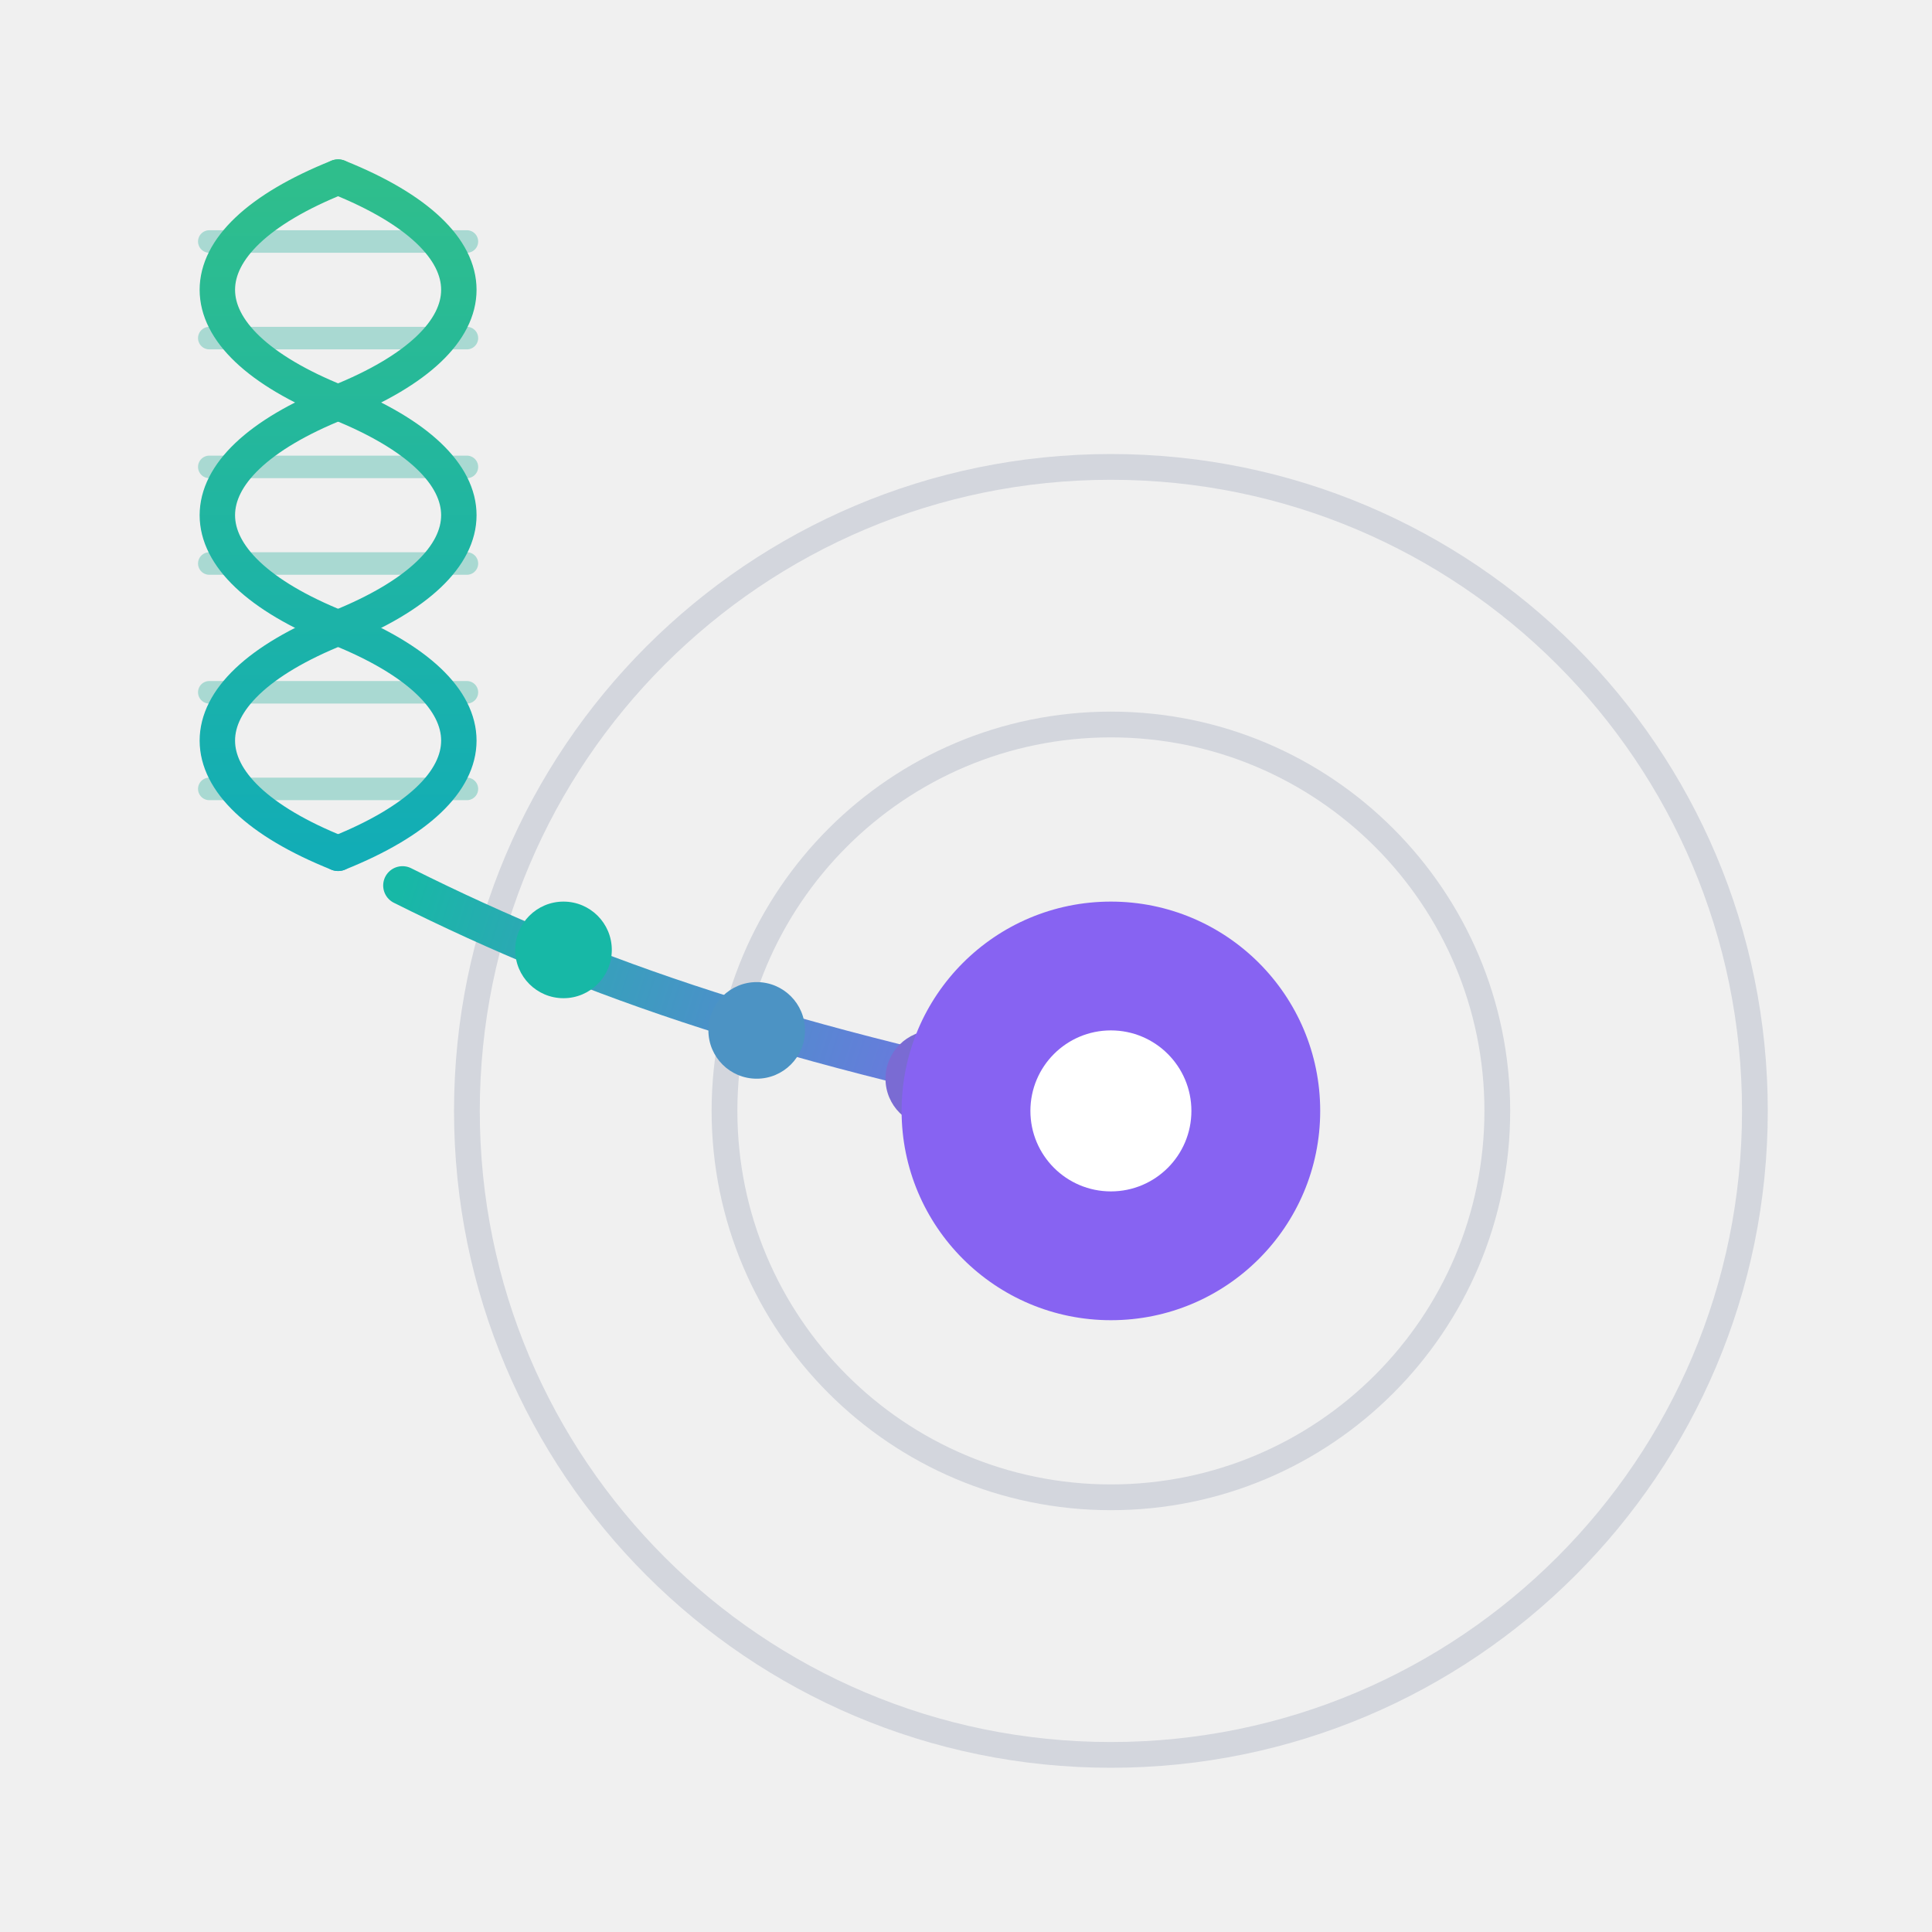
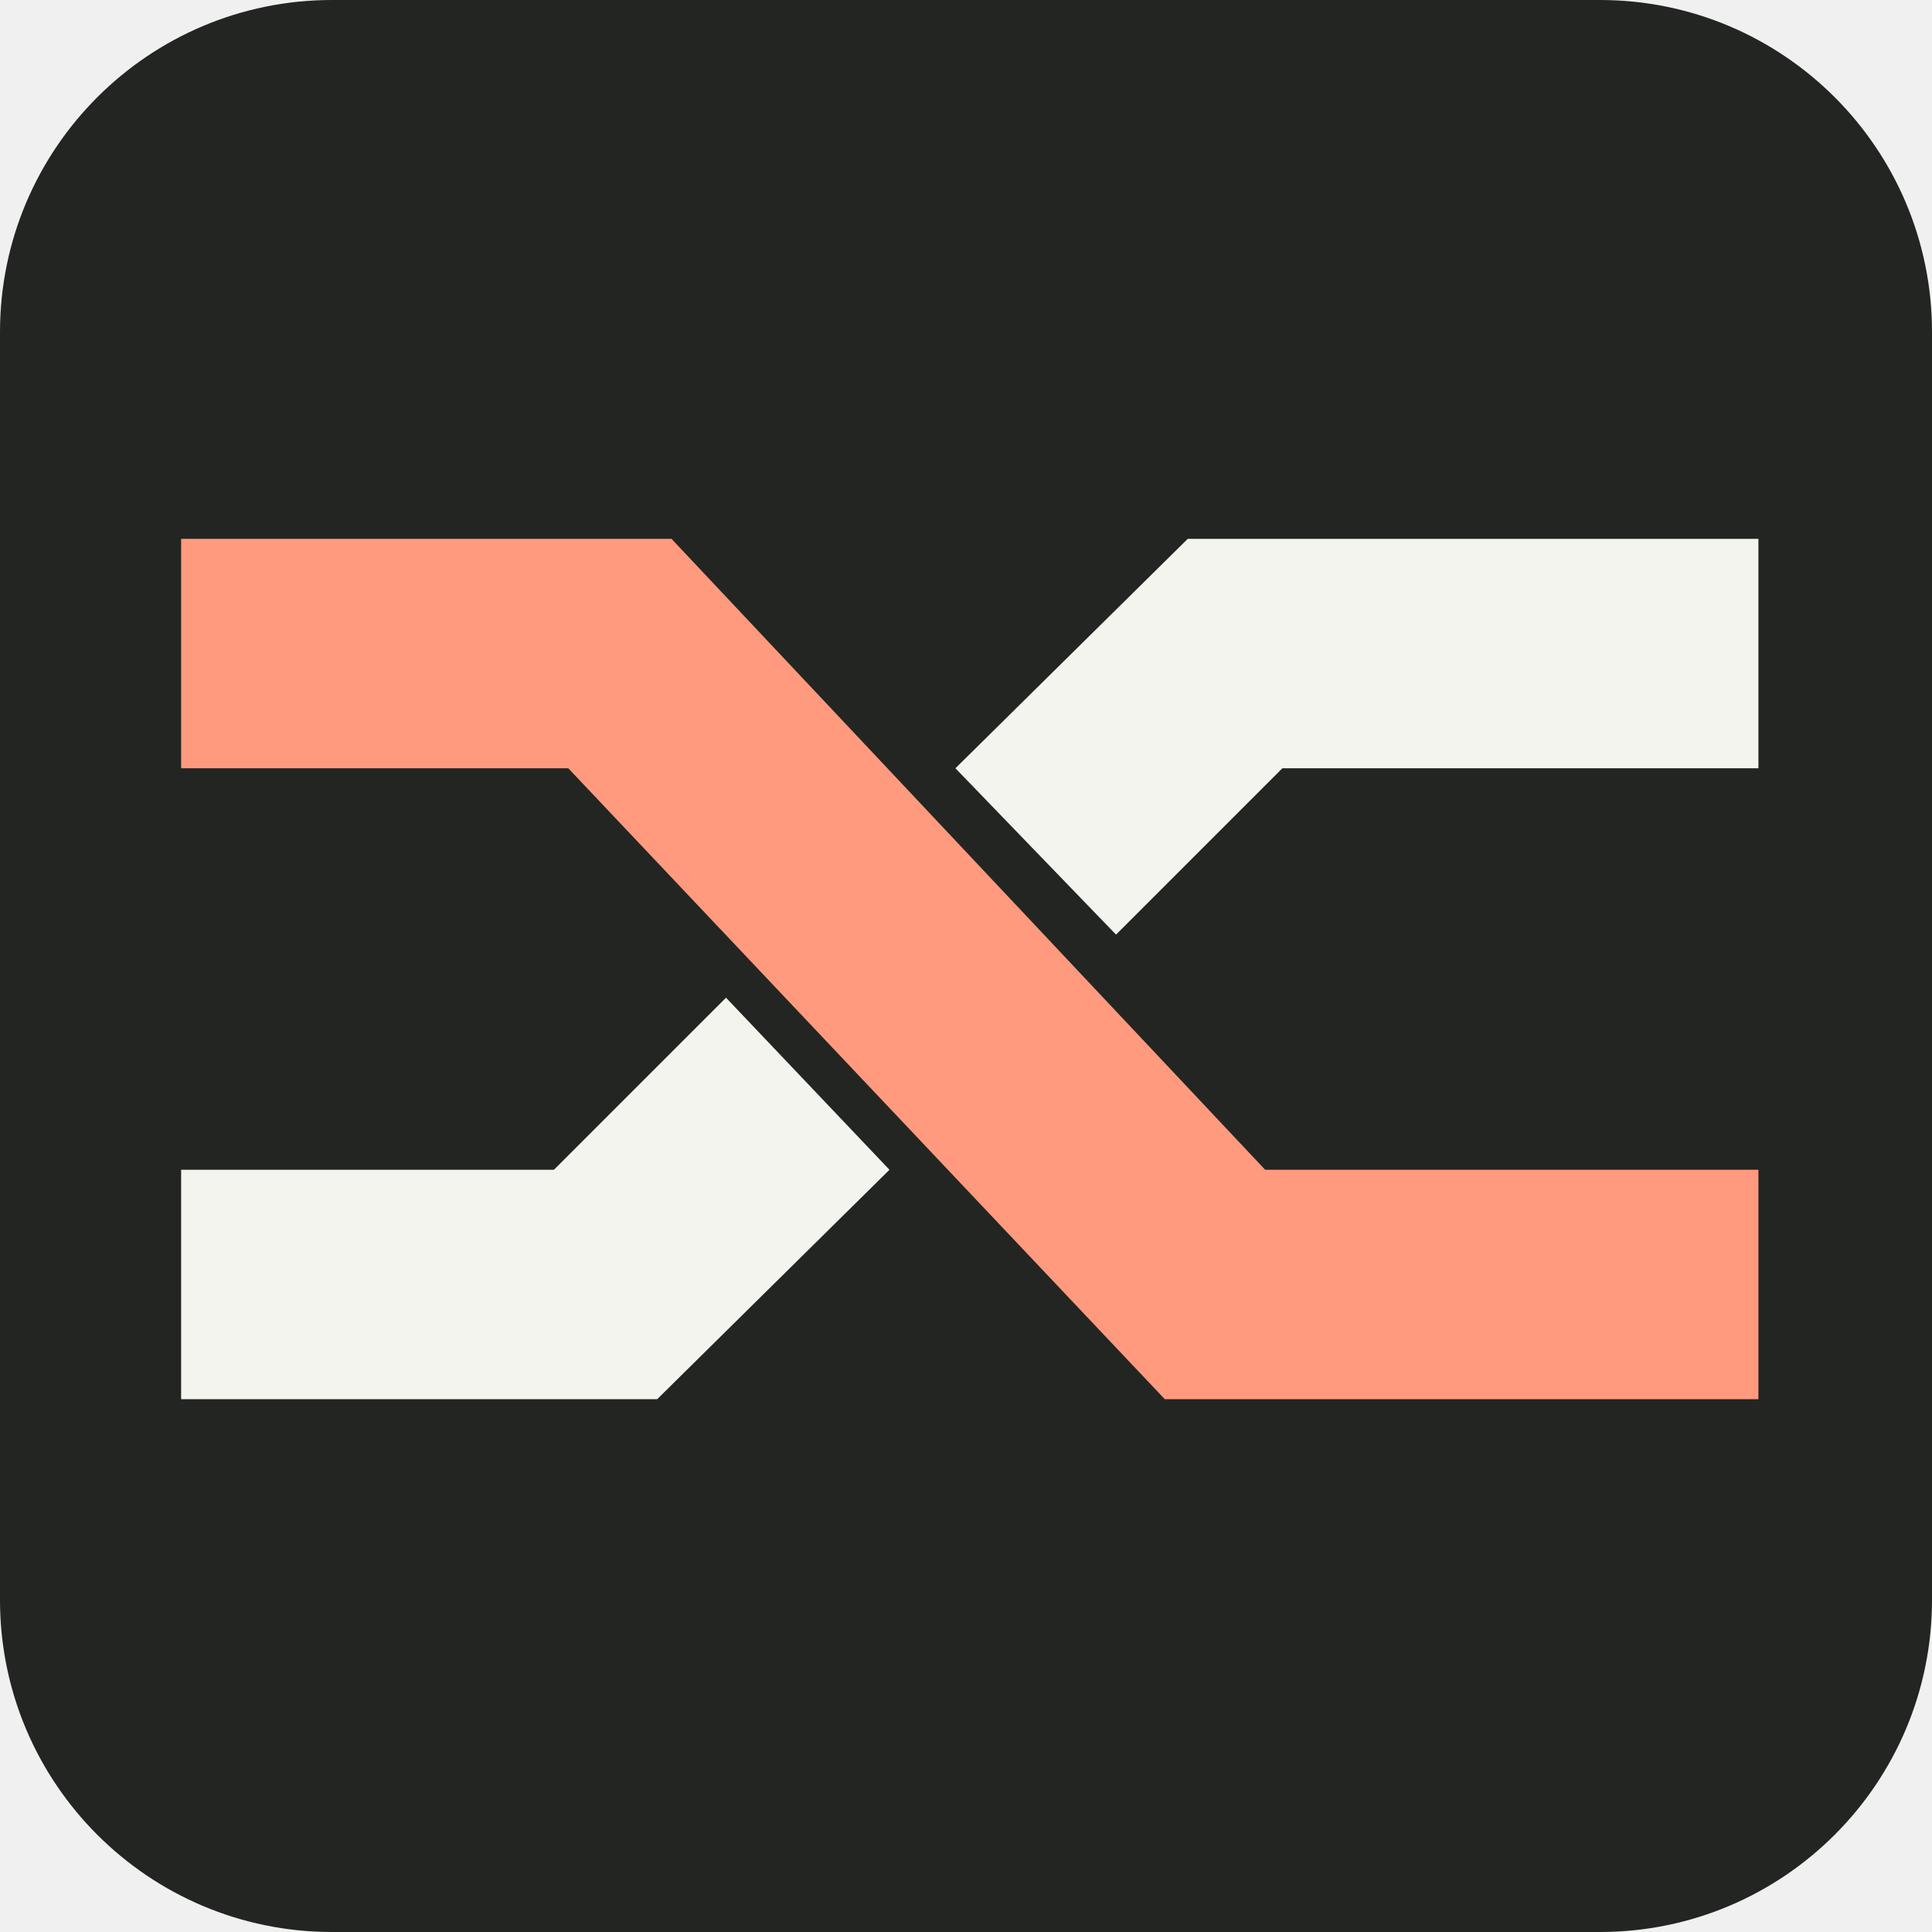
- <svg xmlns="http://www.w3.org/2000/svg" width="512" height="512" viewBox="5 -3 120 120">
-   <defs>
-     <linearGradient id="hxa" x1="0" y1="8" x2="0" y2="50" gradientUnits="userSpaceOnUse">
-       <stop offset="0" stop-color="#2FBE8C" />
-       <stop offset="1" stop-color="#12ADB6" />
-     </linearGradient>
-     <linearGradient id="pga" x1="30" y1="52" x2="74" y2="66" gradientUnits="userSpaceOnUse">
-       <stop offset="0" stop-color="#17B8A6" />
-       <stop offset="1" stop-color="#8763F2" />
-     </linearGradient>
-   </defs>
-   <circle cx="74" cy="66" r="40" stroke="#d3d6dd" stroke-width="1.6" fill="none" />
-   <circle cx="74" cy="66" r="24" stroke="#d3d6dd" stroke-width="1.6" fill="none" />
-   <path d="M30,52 C42,58 54,62 74,66" stroke="url(#pga)" stroke-width="2.4" stroke-linecap="round" fill="none" />
-   <circle cx="40" cy="56" r="3" fill="#17B8A6" />
-   <circle cx="52" cy="61" r="3" fill="#4C93C4" />
-   <circle cx="63" cy="64" r="3" fill="#7A6BD3" />
-   <g stroke="#a9d9d2" stroke-width="1.4" stroke-linecap="round">
-     <line x1="18" y1="12" x2="34" y2="12" />
-     <line x1="18" y1="18" x2="34" y2="18" />
-     <line x1="18" y1="26" x2="34" y2="26" />
-     <line x1="18" y1="32" x2="34" y2="32" />
-     <line x1="18" y1="40" x2="34" y2="40" />
-     <line x1="18" y1="46" x2="34" y2="46" />
+ <svg xmlns="http://www.w3.org/2000/svg" viewBox="0 0 64 64" width="64" height="64">
+   <rect width="64" height="64" rx="11" fill="#232522" />
+   <g transform="translate(6 15) scale(.95)">
+     <g id="crossover-mark">
+       <path fill="#f4f4ee" d="M0 25h13l6-6 5.7 6-8.1 8H0z M27 11l8.1-8H55v8H38.4l-5.8 5.8z" />
+       <path fill="#ff9a7e" d="M0 3h17.1l20.7 22H55v8H34.3L13.5 11H0z" />
+     </g>
  </g>
-   <path d="M26,8 C36,12 36,18 26,22 C16,26 16,32 26,36 C36,40 36,46 26,50" stroke="url(#hxa)" stroke-width="2.2" stroke-linecap="round" fill="none" />
-   <path d="M26,8 C16,12 16,18 26,22 C36,26 36,32 26,36 C16,40 16,46 26,50" stroke="url(#hxa)" stroke-width="2.2" stroke-linecap="round" fill="none" />
-   <circle cx="74" cy="66" r="13" fill="#8763F2" />
-   <circle cx="74" cy="66" r="5" fill="#ffffff" />
</svg>
